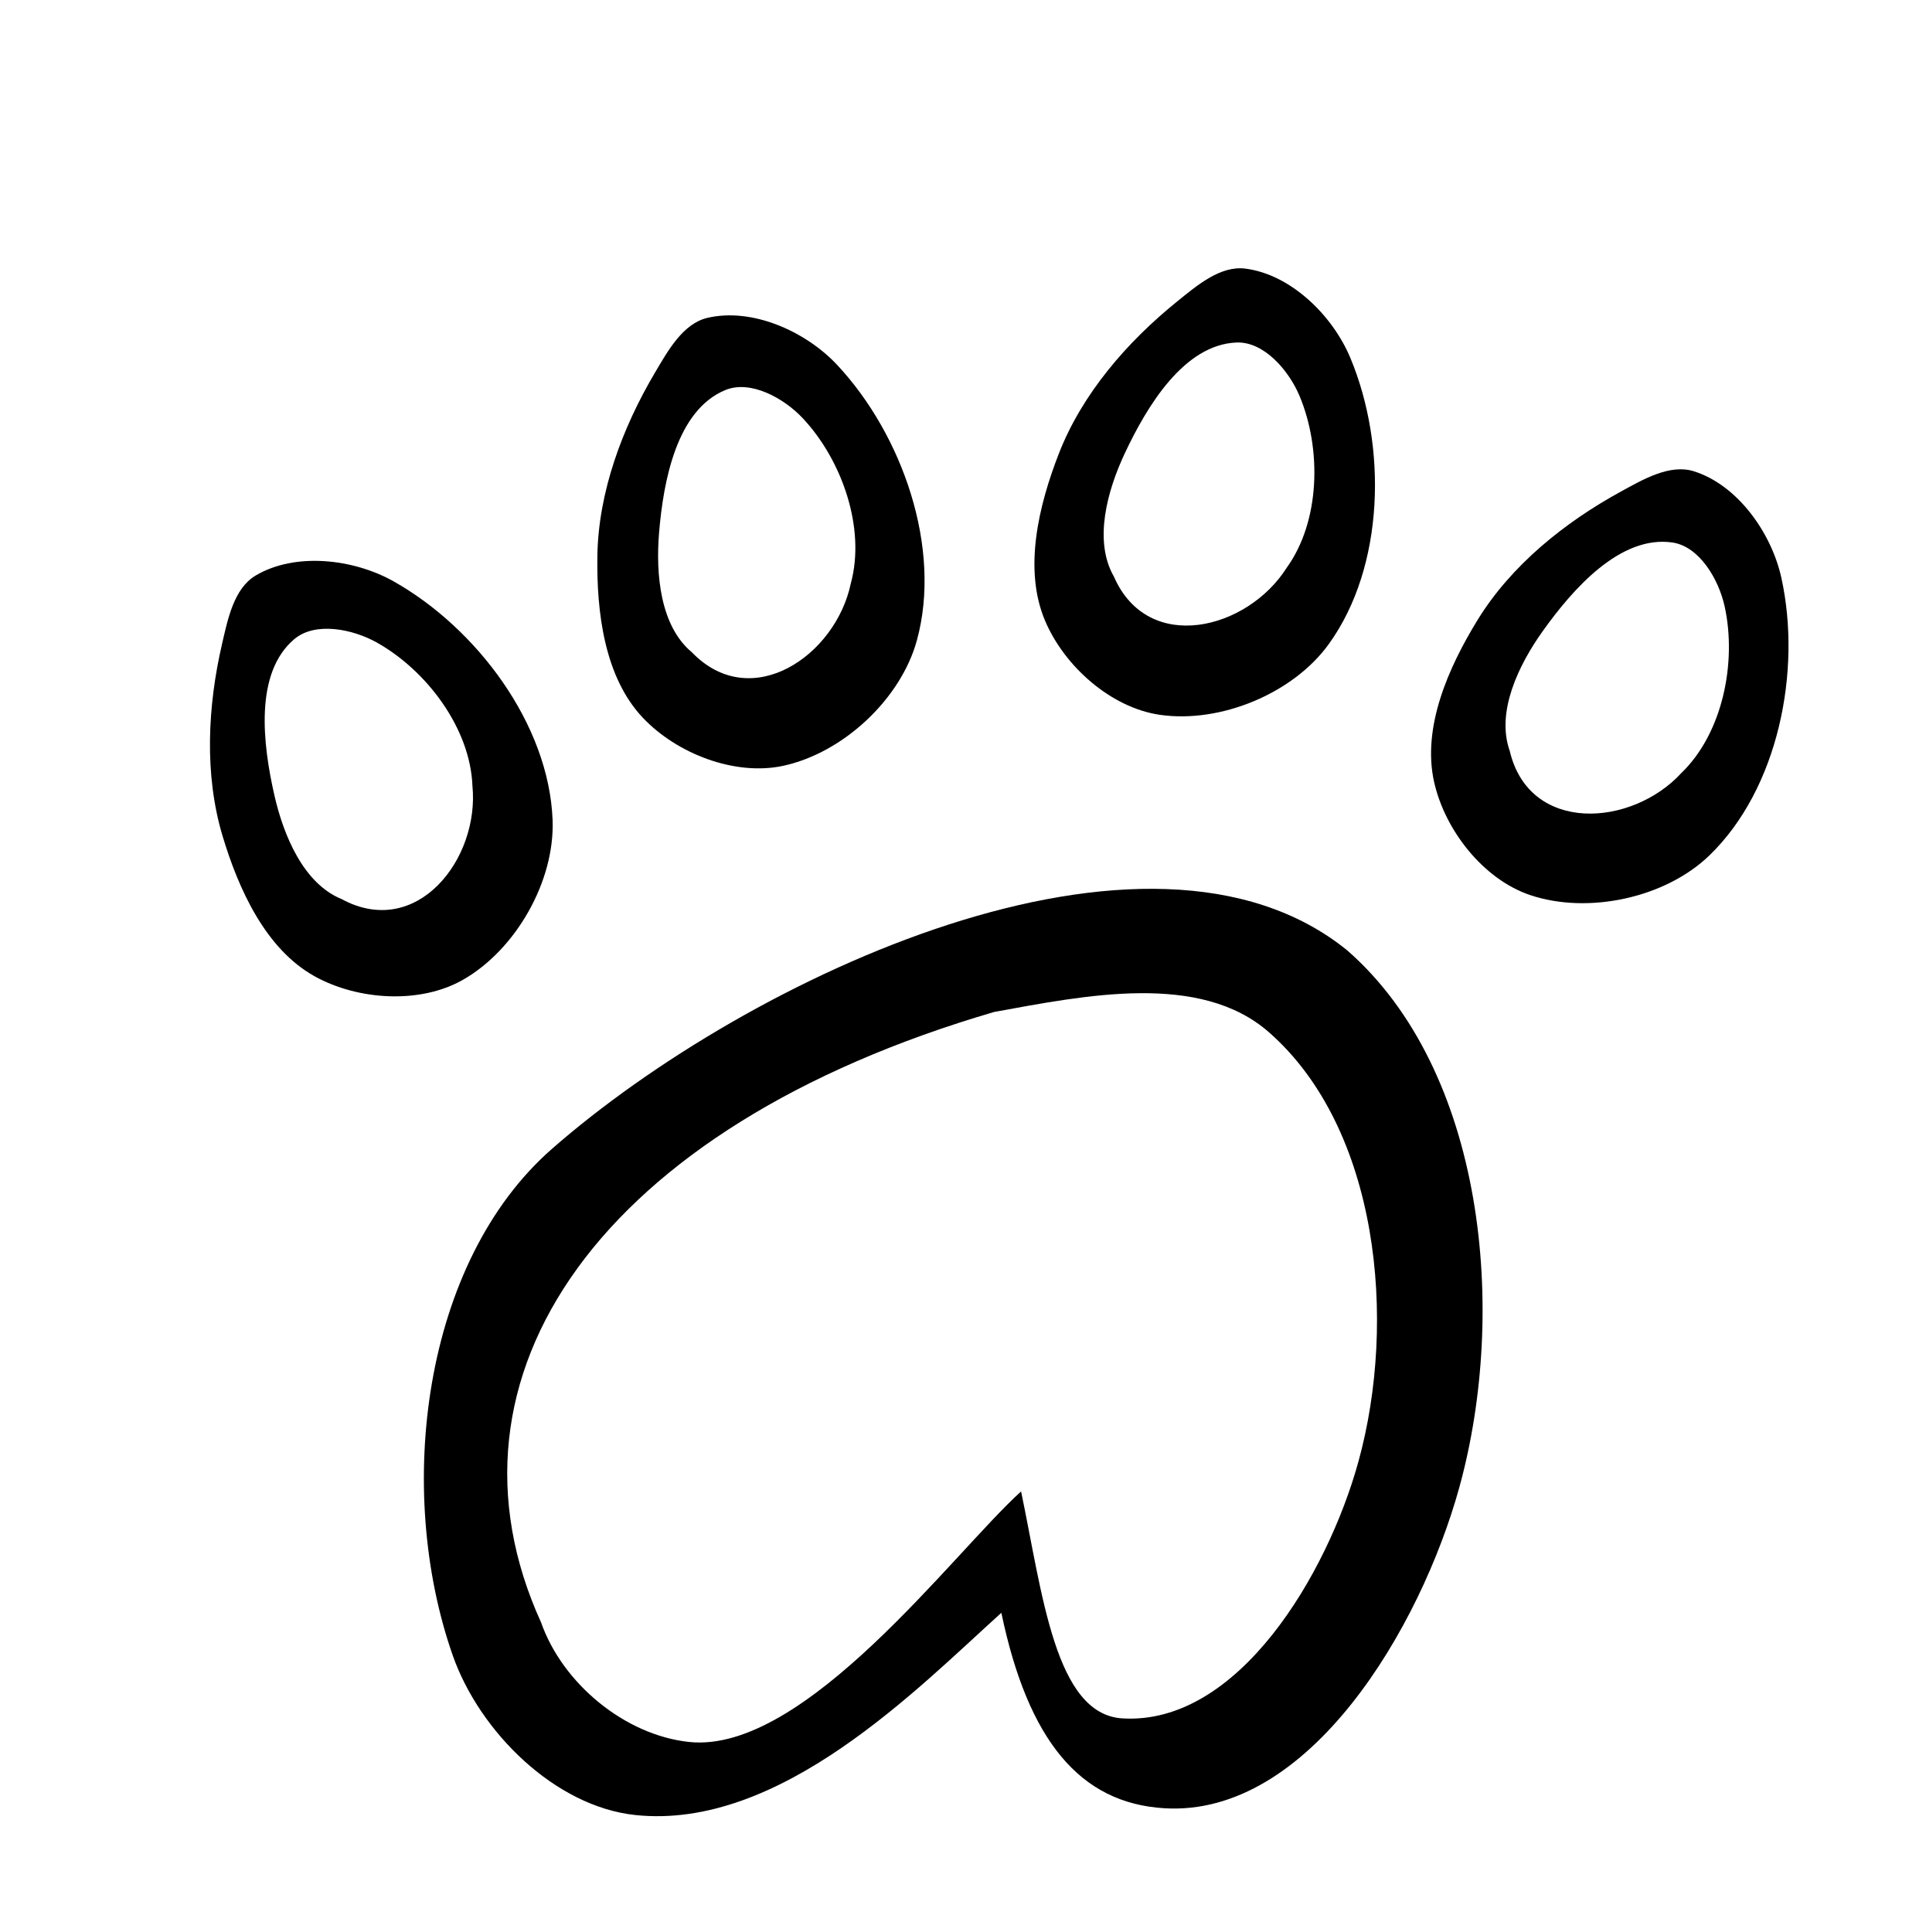
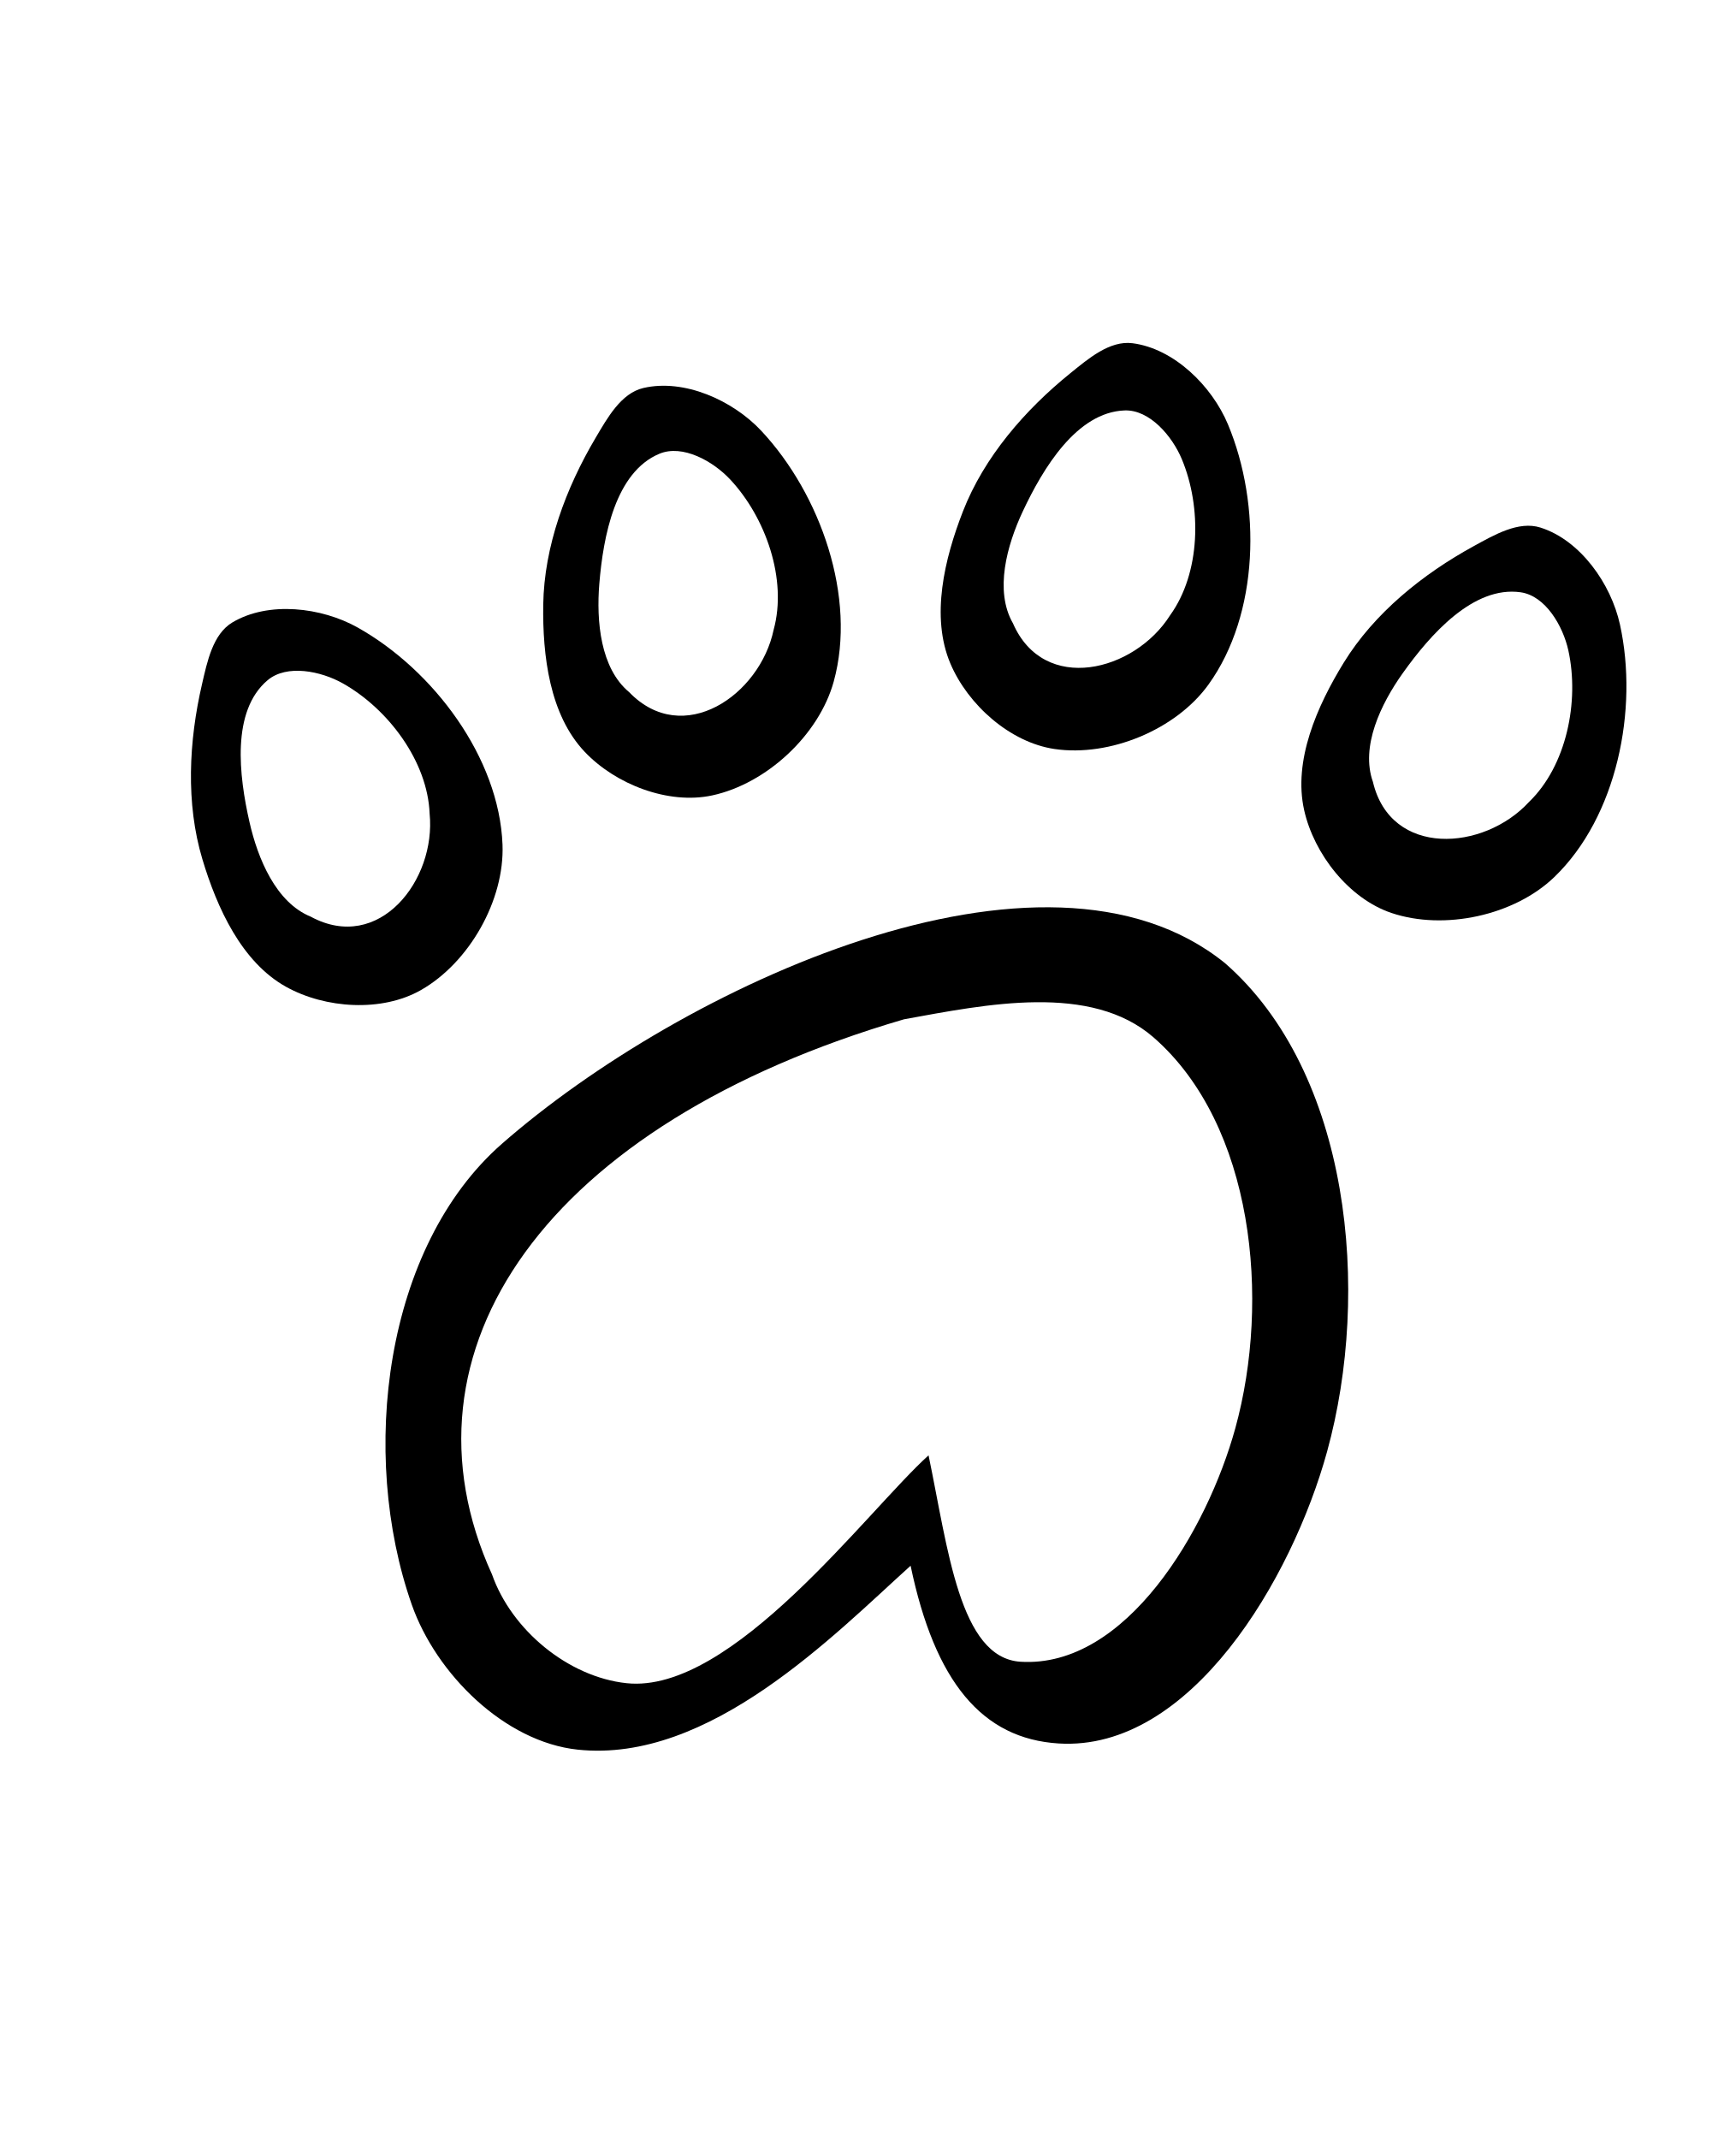
- <svg xmlns="http://www.w3.org/2000/svg" width="324.562mm" height="328.583mm" viewBox="0 0 324.562 328.583" version="1.1" id="svg8">
+ <svg xmlns="http://www.w3.org/2000/svg" width="324.562mm" height="400mm" viewBox="0 0 324.562 400" version="1.1" id="svg8">
  <defs id="defs2" />
-   <g id="layer1" transform="translate(65.39433,31.0265)">
-     <path id="path4599" style="opacity:1;vector-effect:none;fill:#000000;fill-opacity:1;stroke:none;stroke-width:0.192;stroke-linecap:butt;stroke-linejoin:miter;stroke-miterlimit:4;stroke-dasharray:none;stroke-dashoffset:0;stroke-opacity:1" d="m 108.249,222.626 c 3.637,17.414 5.777,37.89 17.205,38.599 19.742,1.224 34.912,-24.61 40.165,-43.68 6.606,-23.979 3.461,-56.659 -15.254,-73.041 -11.746,-10.281 -31.346,-6.211 -46.704,-3.42 -67.154,19.653 -96.108,61.951 -77.043,103.82 3.638,10.373 14.24,19.173 25.171,20.332 19.717,2.091 45.022,-32.291 56.459,-42.61 z m -3.356,20.644 C 90.597,256.169 67.286,280.276 42.639,277.663 28.975,276.214 16.152,263.498 11.604,250.532 1.712,222.334 6.458,183.637 28.481,164.354 61.855,135.133 129.83,103.137 163.714,130.608 c 23.394,20.477 27.325,61.327 19.068,91.301 -6.567,23.837 -25.529,56.129 -50.207,54.599 -14.285,-0.886 -23.136,-11.471 -27.682,-33.238 z" />
-     <path id="path4675" style="opacity:1;vector-effect:none;fill:#000000;fill-opacity:1;stroke:none;stroke-width:0.159;stroke-linecap:butt;stroke-linejoin:miter;stroke-miterlimit:4;stroke-dasharray:none;stroke-dashoffset:0;stroke-opacity:1" d="m 218.977,61.233 c -8.839,-1.256 -16.903,7.888 -22.077,15.164 -4.062,5.713 -7.903,13.68 -5.553,20.285 3.34,14.153 20.738,12.959 29.184,3.765 7.027,-6.771 9.458,-18.801 7.366,-28.332 -1.006,-4.581 -4.276,-10.221 -8.919,-10.881 z m 3.703,-12.102 c 7.451,2.361 13.189,10.501 14.866,18.135 3.488,15.885 -0.564,35.936 -12.276,47.221 -7.483,7.21 -20.594,10.031 -30.444,6.718 -7.967,-2.68 -14.489,-11.013 -16.334,-19.214 -2.09,-9.288 2.409,-19.476 7.394,-27.588 5.709,-9.29 14.797,-16.595 24.363,-21.827 3.773,-2.063 8.332,-4.744 12.431,-3.446 z" />
-     <path d="m 144.9,27.226 c -8.921,0.34 -15.227,10.774 -19.02,18.856 -2.979,6.346 -5.338,14.87 -1.849,20.95 5.809,13.331 22.716,9.055 29.387,-1.497 5.708,-7.915 5.956,-20.186 2.197,-29.192 -1.806,-4.328 -6.03,-9.295 -10.716,-9.117 z m 1.487,-12.569 c 7.753,0.995 14.85,7.981 17.86,15.195 6.264,15.009 5.85,35.461 -3.662,48.653 -6.078,8.429 -18.476,13.541 -28.759,12.037 -8.318,-1.217 -16.22,-8.254 -19.498,-15.994 -3.712,-8.767 -1.101,-19.594 2.358,-28.464 3.962,-10.158 11.602,-18.967 20.082,-25.82 3.344,-2.703 7.353,-6.154 11.618,-5.606 z" style="opacity:1;vector-effect:none;fill:#000000;fill-opacity:1;stroke:none;stroke-width:0.159;stroke-linecap:butt;stroke-linejoin:miter;stroke-miterlimit:4;stroke-dasharray:none;stroke-dashoffset:0;stroke-opacity:1" id="path4681" />
-     <path id="path4683" style="opacity:1;vector-effect:none;fill:#000000;fill-opacity:1;stroke:none;stroke-width:0.159;stroke-linecap:butt;stroke-linejoin:miter;stroke-miterlimit:4;stroke-dasharray:none;stroke-dashoffset:0;stroke-opacity:1" d="m 57.918,35.326 c -8.241,3.434 -10.505,15.414 -11.237,24.311 -0.575,6.987 0.192,15.797 5.585,20.276 C 62.365,90.376 76.714,80.464 79.28,68.247 81.864,58.837 77.81,47.252 71.143,40.126 67.939,36.701 62.247,33.522 57.918,35.326 Z m -2.997,-12.296 c 7.612,-1.775 16.702,2.292 22.042,8 C 88.075,42.906 94.831,62.215 90.524,77.898 87.772,87.919 77.941,97.039 67.78,99.221 59.562,100.985 49.7,97.152 43.925,91.043 37.384,84.125 36.049,73.068 36.193,63.548 c 0.164,-10.902 4.247,-21.825 9.8,-31.208 2.19,-3.701 4.741,-8.334 8.928,-9.311 z" />
-     <path d="m -15.348,77.674 c -6.821,5.759 -5.367,17.864 -3.382,26.568 1.559,6.835 4.947,15.004 11.44,17.648 C 5.494,128.82 16.185,115.042 14.947,102.62 14.573,92.869 7.214,83.045 -1.291,78.262 -5.379,75.963 -11.765,74.648 -15.348,77.674 Z M -21.914,66.854 c 6.722,-3.988 16.616,-2.851 23.429,0.98 14.175,7.972 26.44,24.345 27.063,40.596 0.398,10.384 -6.225,22.045 -15.254,27.189 -7.304,4.161 -17.863,3.48 -25.211,-0.602 -8.322,-4.624 -12.93,-14.764 -15.664,-23.883 -3.131,-10.444 -2.533,-22.089 -0.068,-32.711 0.972,-4.189 2.007,-9.376 5.705,-11.57 z" style="opacity:1;vector-effect:none;fill:#000000;fill-opacity:1;stroke:none;stroke-width:0.159;stroke-linecap:butt;stroke-linejoin:miter;stroke-miterlimit:4;stroke-dasharray:none;stroke-dashoffset:0;stroke-opacity:1" id="path4685" />
+   <g id="layer1" transform="translate(65.39433,102.4436)">
+     <path id="path4599" style="opacity:1;vector-effect:none;fill:#000000;fill-opacity:1;stroke:none;stroke-width:0.192;stroke-linecap:butt;stroke-linejoin:miter;stroke-miterlimit:4;stroke-dasharray:none;stroke-dashoffset:0;stroke-opacity:1" d="m 108.249,169.709 c 3.637,17.414 5.777,37.89 17.205,38.599 19.742,1.224 34.912,-24.61 40.165,-43.68 6.606,-23.979 3.461,-56.659 -15.254,-73.041 C 138.62,81.307 119.019,85.377 103.661,88.168 36.508,107.821 7.553,150.119 26.618,191.988 c 3.638,10.373 14.24,19.173 25.171,20.332 19.717,2.091 45.022,-32.291 56.459,-42.61 z m -3.356,20.644 C 90.597,203.252 67.286,227.359 42.639,224.746 28.975,223.297 16.152,210.582 11.604,197.615 1.712,169.417 6.458,130.72 28.481,111.437 61.855,82.216 129.83,50.22 163.714,77.691 c 23.394,20.477 27.325,61.327 19.068,91.301 -6.567,23.837 -25.529,56.129 -50.207,54.599 -14.285,-0.886 -23.136,-11.471 -27.682,-33.238 z" />
+     <path id="path4675" style="opacity:1;vector-effect:none;fill:#000000;fill-opacity:1;stroke:none;stroke-width:0.159;stroke-linecap:butt;stroke-linejoin:miter;stroke-miterlimit:4;stroke-dasharray:none;stroke-dashoffset:0;stroke-opacity:1" d="m 218.977,8.316 c -8.839,-1.256 -16.903,7.888 -22.077,15.164 -4.062,5.713 -7.903,13.68 -5.553,20.285 3.34,14.153 20.738,12.959 29.184,3.765 7.027,-6.771 9.458,-18.801 7.366,-28.332 -1.006,-4.581 -4.276,-10.221 -8.919,-10.881 z m 3.703,-12.102 c 7.451,2.361 13.189,10.501 14.866,18.135 3.488,15.885 -0.564,35.936 -12.276,47.221 -7.483,7.21 -20.594,10.031 -30.444,6.718 -7.967,-2.68 -14.489,-11.013 -16.334,-19.214 -2.09,-9.288 2.409,-19.476 7.394,-27.588 5.709,-9.29 14.797,-16.595 24.363,-21.827 3.773,-2.063 8.332,-4.744 12.431,-3.446 z" />
+     <path d="m 144.9,-25.691 c -8.921,0.34 -15.227,10.774 -19.02,18.856 -2.979,6.346 -5.338,14.87 -1.849,20.95 5.809,13.331 22.716,9.055 29.387,-1.497 5.708,-7.915 5.956,-20.186 2.197,-29.192 -1.806,-4.328 -6.03,-9.295 -10.716,-9.117 z m 1.487,-12.569 c 7.753,0.995 14.85,7.981 17.86,15.195 6.264,15.009 5.85,35.461 -3.662,48.653 -6.078,8.429 -18.476,13.541 -28.759,12.037 -8.318,-1.217 -16.22,-8.254 -19.498,-15.994 -3.712,-8.767 -1.101,-19.594 2.358,-28.464 3.962,-10.158 11.602,-18.967 20.082,-25.82 3.344,-2.703 7.353,-6.154 11.618,-5.606 z" style="opacity:1;vector-effect:none;fill:#000000;fill-opacity:1;stroke:none;stroke-width:0.159;stroke-linecap:butt;stroke-linejoin:miter;stroke-miterlimit:4;stroke-dasharray:none;stroke-dashoffset:0;stroke-opacity:1" id="path4681" />
+     <path id="path4683" style="opacity:1;vector-effect:none;fill:#000000;fill-opacity:1;stroke:none;stroke-width:0.159;stroke-linecap:butt;stroke-linejoin:miter;stroke-miterlimit:4;stroke-dasharray:none;stroke-dashoffset:0;stroke-opacity:1" d="m 57.918,-17.591 c -8.241,3.434 -10.505,15.414 -11.237,24.311 -0.575,6.987 0.192,15.797 5.585,20.276 10.099,10.463 24.448,0.551 27.014,-11.667 2.584,-9.41 -1.47,-20.995 -8.136,-28.121 -3.204,-3.425 -8.896,-6.604 -13.225,-4.8 z m -2.997,-12.296 c 7.612,-1.775 16.702,2.292 22.042,8 C 88.075,-10.011 94.831,9.298 90.524,24.981 87.772,35.002 77.941,44.123 67.78,46.304 59.562,48.068 49.7,44.235 43.925,38.126 37.384,31.208 36.049,20.151 36.193,10.632 c 0.164,-10.902 4.247,-21.825 9.8,-31.208 2.19,-3.701 4.741,-8.334 8.928,-9.311 z" />
+     <path d="m -15.348,24.757 c -6.821,5.759 -5.367,17.864 -3.382,26.568 1.559,6.835 4.947,15.004 11.44,17.648 C 5.494,75.903 16.185,62.126 14.947,49.703 14.573,39.952 7.214,30.129 -1.291,25.345 -5.379,23.046 -11.765,21.732 -15.348,24.757 Z M -21.914,13.937 c 6.722,-3.988 16.616,-2.851 23.429,0.98 14.175,7.972 26.44,24.345 27.063,40.596 0.398,10.384 -6.225,22.045 -15.254,27.189 -7.304,4.161 -17.863,3.48 -25.211,-0.602 -8.322,-4.624 -12.93,-14.763 -15.664,-23.883 -3.131,-10.444 -2.533,-22.089 -0.068,-32.711 0.972,-4.189 2.007,-9.376 5.705,-11.57 z" style="opacity:1;vector-effect:none;fill:#000000;fill-opacity:1;stroke:none;stroke-width:0.159;stroke-linecap:butt;stroke-linejoin:miter;stroke-miterlimit:4;stroke-dasharray:none;stroke-dashoffset:0;stroke-opacity:1" id="path4685" />
  </g>
</svg>
